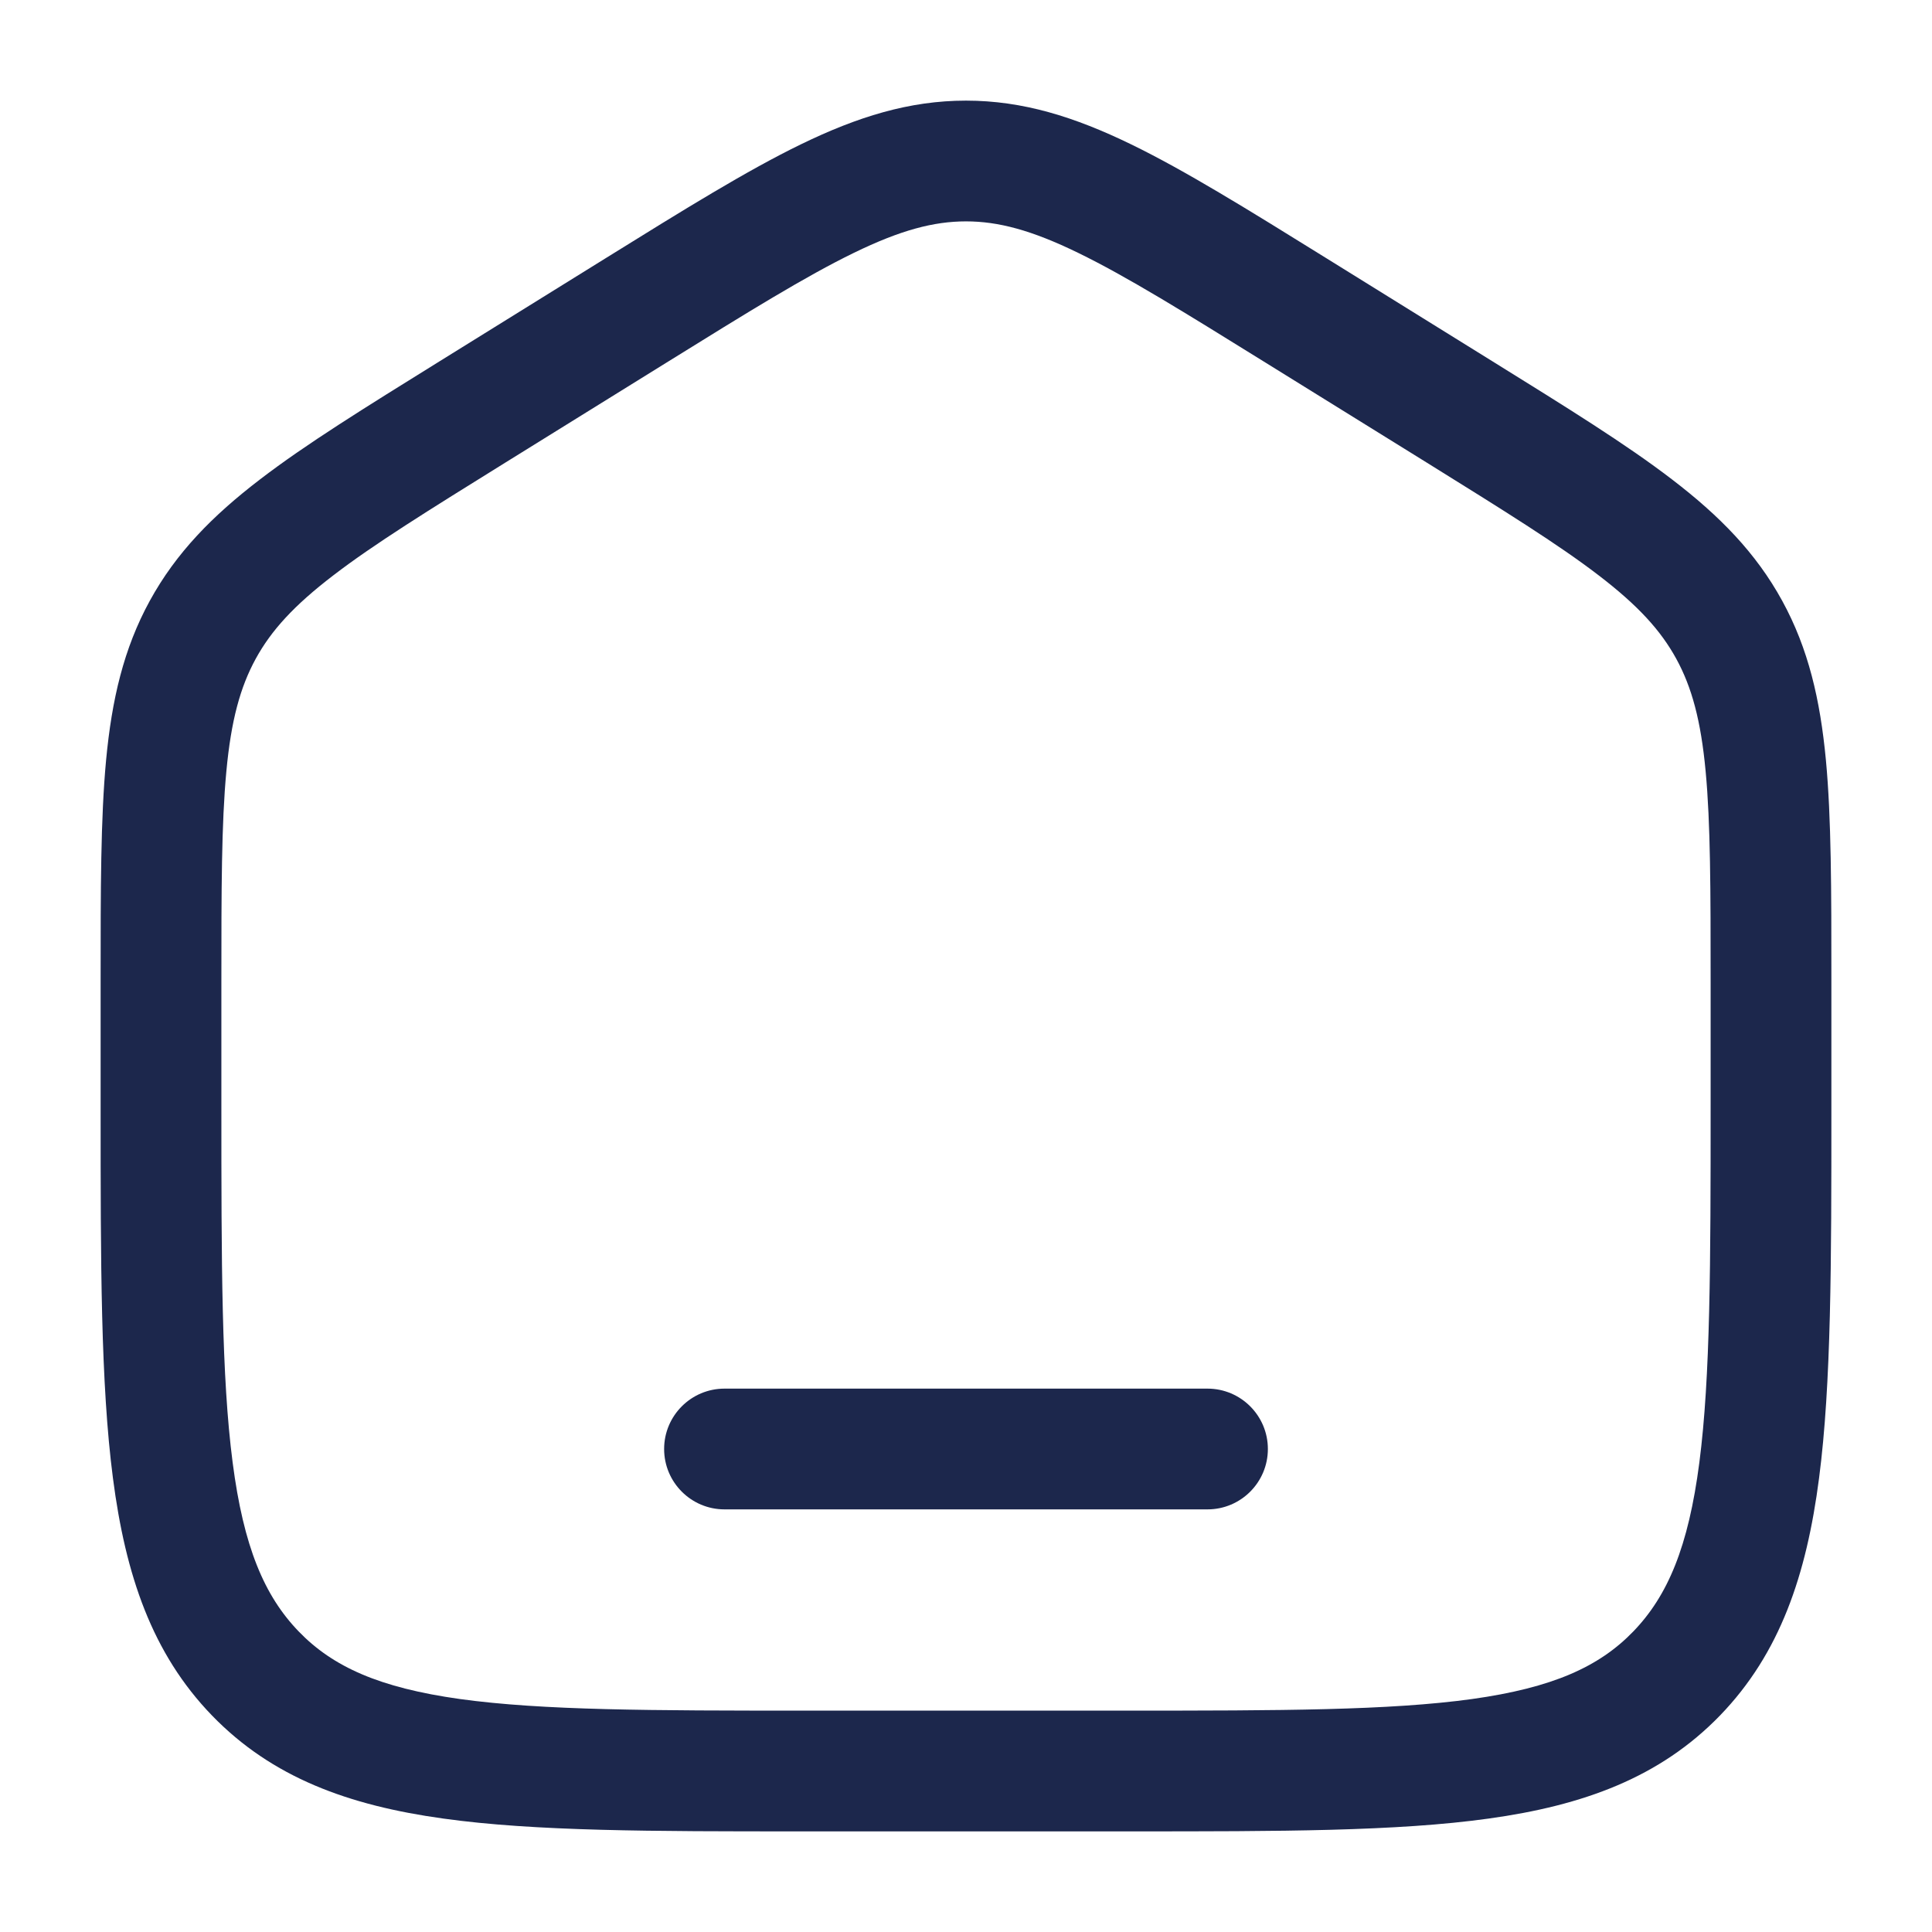
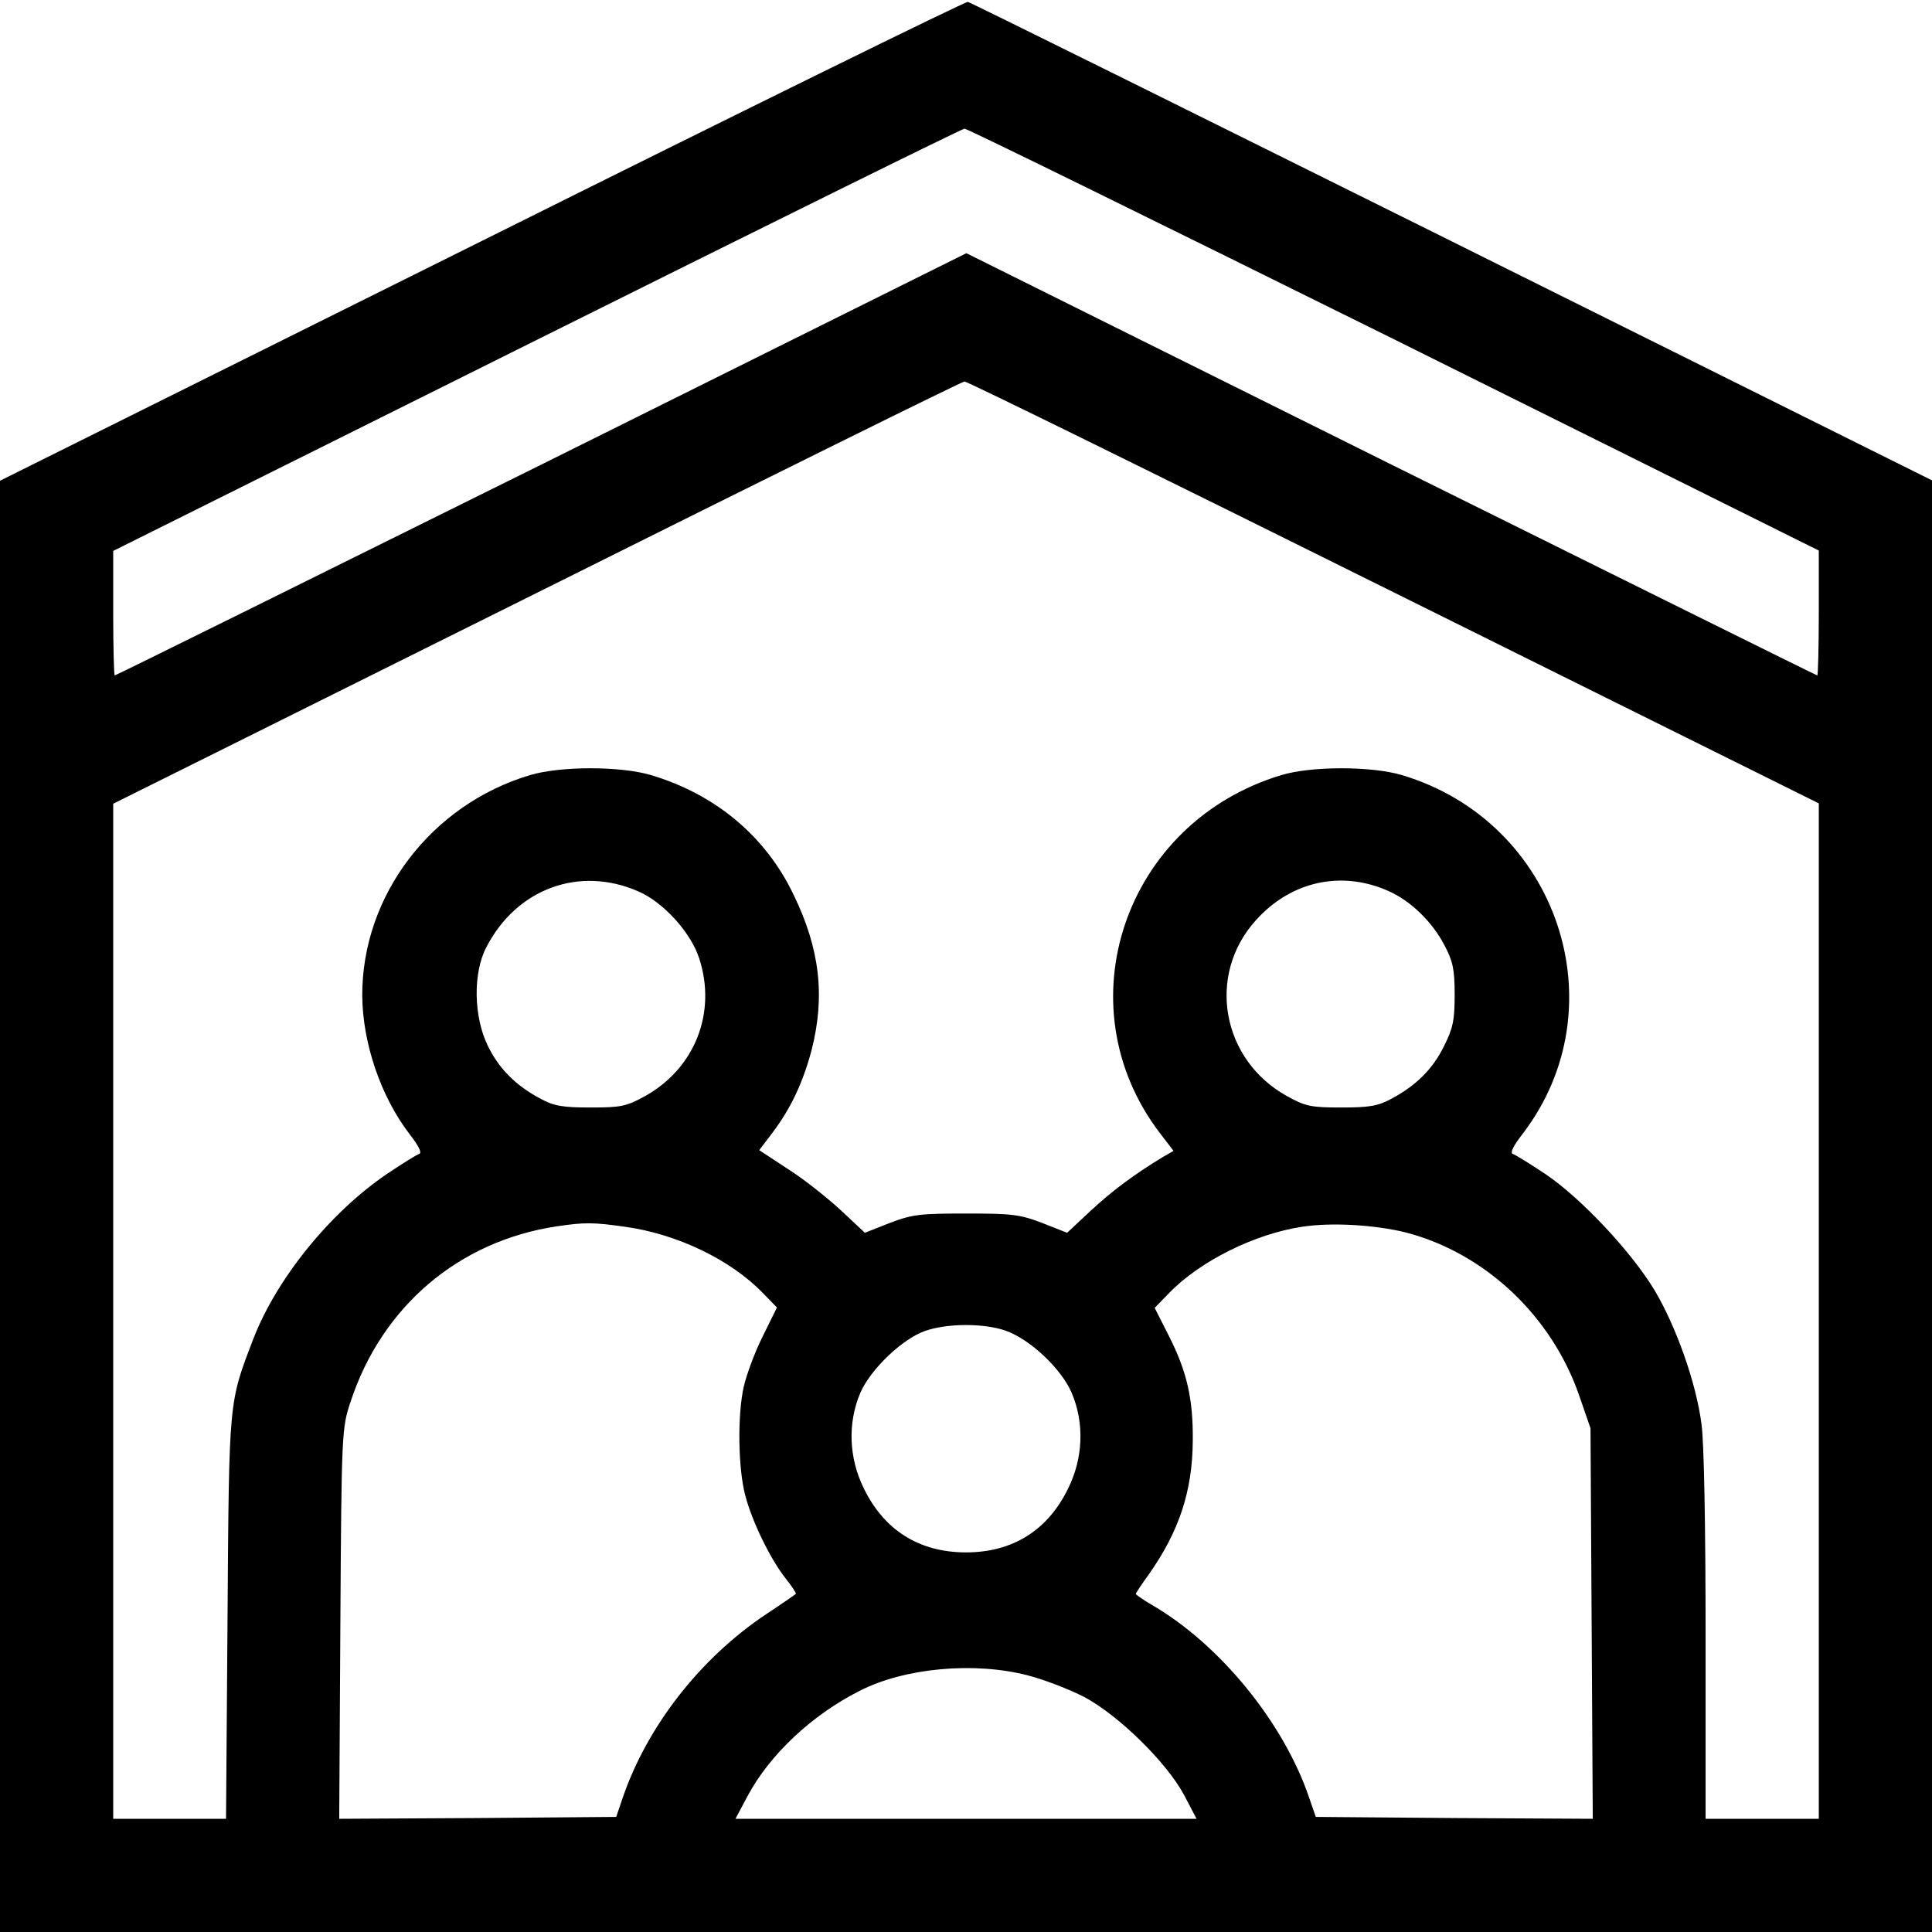
- <svg xmlns="http://www.w3.org/2000/svg" width="800px" height="800px" viewBox="0 0 24 24" fill="none">
-   <path d="M9 17.25C8.586 17.25 8.25 17.586 8.25 18C8.25 18.414 8.586 18.75 9 18.75H15C15.414 18.75 15.75 18.414 15.75 18C15.75 17.586 15.414 17.25 15 17.25H9Z" fill="#1C274C" />
-   <path fill-rule="evenodd" clip-rule="evenodd" d="M12 1.25C11.292 1.25 10.649 1.453 9.951 1.792C9.276 2.12 8.496 2.604 7.523 3.208L5.456 4.491C4.535 5.063 3.797 5.52 3.229 5.956C2.64 6.407 2.188 6.866 1.861 7.463C1.535 8.058 1.389 8.692 1.318 9.441C1.25 10.166 1.25 11.054 1.25 12.167V13.78C1.25 15.684 1.25 17.187 1.403 18.362C1.559 19.567 1.889 20.54 2.632 21.309C3.38 22.082 4.33 22.428 5.508 22.591C6.648 22.75 8.106 22.75 9.942 22.75H14.058C15.894 22.75 17.352 22.75 18.492 22.591C19.669 22.428 20.62 22.082 21.368 21.309C22.111 20.54 22.441 19.567 22.597 18.362C22.75 17.187 22.75 15.684 22.75 13.78V12.167C22.75 11.054 22.75 10.166 22.682 9.441C22.611 8.692 22.465 8.058 22.139 7.463C21.812 6.866 21.36 6.407 20.771 5.956C20.203 5.52 19.465 5.063 18.544 4.491L16.477 3.208C15.504 2.604 14.724 2.12 14.049 1.792C13.351 1.453 12.708 1.25 12 1.25ZM8.28 4.504C9.295 3.874 10.009 3.432 10.607 3.141C11.188 2.858 11.6 2.75 12 2.75C12.4 2.75 12.812 2.858 13.393 3.141C13.991 3.432 14.705 3.874 15.72 4.504L17.721 5.745C18.681 6.342 19.356 6.761 19.859 7.147C20.349 7.522 20.63 7.831 20.823 8.183C21.016 8.536 21.129 8.949 21.188 9.581C21.249 10.229 21.25 11.046 21.25 12.204V13.725C21.25 15.696 21.248 17.101 21.11 18.168C20.974 19.216 20.717 19.824 20.289 20.267C19.865 20.706 19.287 20.966 18.286 21.106C17.26 21.248 15.908 21.25 14 21.25H10C8.092 21.25 6.74 21.248 5.714 21.106C4.713 20.966 4.135 20.706 3.711 20.267C3.283 19.824 3.026 19.216 2.89 18.168C2.751 17.101 2.75 15.696 2.75 13.725V12.204C2.75 11.046 2.751 10.229 2.812 9.581C2.871 8.949 2.984 8.536 3.177 8.183C3.37 7.831 3.651 7.522 4.141 7.147C4.644 6.761 5.319 6.342 6.28 5.745L8.28 4.504Z" fill="#1C274C" />
+ <svg xmlns="http://www.w3.org/2000/svg" version="1.0" width="512pt" height="512pt" viewBox="0 0 512 512" preserveAspectRatio="xMidYMid meet">
+   <g transform="translate(0,512) scale(0.1,-0.1)" fill="#000000" stroke="none">
+     <path d="M1278 4482 l-1278 -636 0 -1923 0 -1923 2560 0 2560 0 0 1923 0 1924 -1272 633 c-700 348 -1277 634 -1283 635 -5 2 -585 -283 -1287 -633z m2416 -261 l1126 -560 0 -165 c0 -91 -2 -166 -4 -166 -2 0 -510 252 -1129 559 l-1126 560 -1126 -560 c-619 -307 -1128 -559 -1131 -559 -2 0 -4 74 -4 165 l0 165 1122 559 c618 308 1128 560 1134 560 6 1 518 -251 1138 -558z m0 -671 l1126 -559 0 -1346 0 -1345 -150 0 -150 0 0 484 c0 285 -4 517 -11 563 -14 108 -67 258 -125 355 -62 102 -194 243 -289 307 -41 27 -79 51 -86 53 -8 3 2 22 26 53 258 337 93 828 -320 951 -81 24 -239 24 -319 0 -416 -125 -581 -610 -322 -949 l36 -47 -28 -16 c-79 -48 -136 -91 -192 -143 l-62 -58 -66 26 c-60 23 -81 25 -202 25 -121 0 -142 -2 -202 -25 l-66 -26 -64 60 c-35 32 -97 82 -140 109 l-76 50 35 46 c49 65 81 133 104 220 36 142 22 267 -48 411 -74 155 -207 266 -378 317 -81 24 -239 24 -320 0 -262 -78 -446 -319 -445 -585 1 -125 49 -267 125 -366 24 -31 34 -50 26 -53 -7 -2 -45 -26 -84 -52 -151 -102 -294 -278 -356 -439 -65 -170 -64 -156 -68 -738 l-4 -533 -150 0 -149 0 0 1345 0 1345 1123 559 c617 308 1127 560 1133 560 6 1 518 -251 1138 -559z m-2003 -792 c66 -28 140 -109 162 -178 47 -144 -12 -292 -144 -365 -49 -27 -63 -30 -144 -30 -74 0 -97 4 -132 23 -66 35 -110 79 -140 140 -38 77 -40 194 -4 262 80 155 246 216 402 148z m1988 1 c59 -26 116 -81 149 -144 22 -42 27 -63 27 -130 0 -68 -4 -89 -28 -137 -30 -61 -74 -105 -140 -140 -35 -19 -58 -23 -132 -23 -81 0 -95 3 -144 30 -174 96 -214 321 -83 466 93 104 227 133 351 78z m-2023 -890 c138 -19 280 -87 366 -176 l37 -38 -38 -77 c-21 -42 -43 -102 -50 -133 -17 -76 -15 -216 4 -288 18 -69 66 -168 107 -220 17 -21 29 -40 27 -41 -2 -2 -38 -27 -79 -54 -175 -117 -315 -297 -380 -487 l-17 -50 -367 -3 -367 -2 3 517 c3 510 4 519 27 588 83 253 287 426 546 465 74 11 96 11 181 -1z m2069 -15 c212 -55 390 -224 462 -438 l28 -81 3 -518 3 -517 -367 2 -367 3 -18 52 c-67 197 -235 404 -415 509 -24 14 -44 28 -44 30 0 2 15 25 34 51 81 115 116 221 117 355 1 110 -15 182 -63 277 l-38 75 38 39 c82 85 227 157 353 176 78 12 193 5 274 -15z m-1061 -260 c64 -22 148 -100 176 -165 34 -80 31 -173 -10 -255 -54 -110 -147 -168 -270 -168 -123 0 -216 58 -270 168 -41 82 -44 175 -10 255 27 62 111 143 172 164 57 20 153 21 212 1z m60 -914 c43 -11 110 -37 149 -57 92 -49 219 -174 265 -260 l33 -63 -611 0 -611 0 32 60 c58 109 170 215 297 279 119 61 304 78 446 41z" />
+   </g>
</svg>
